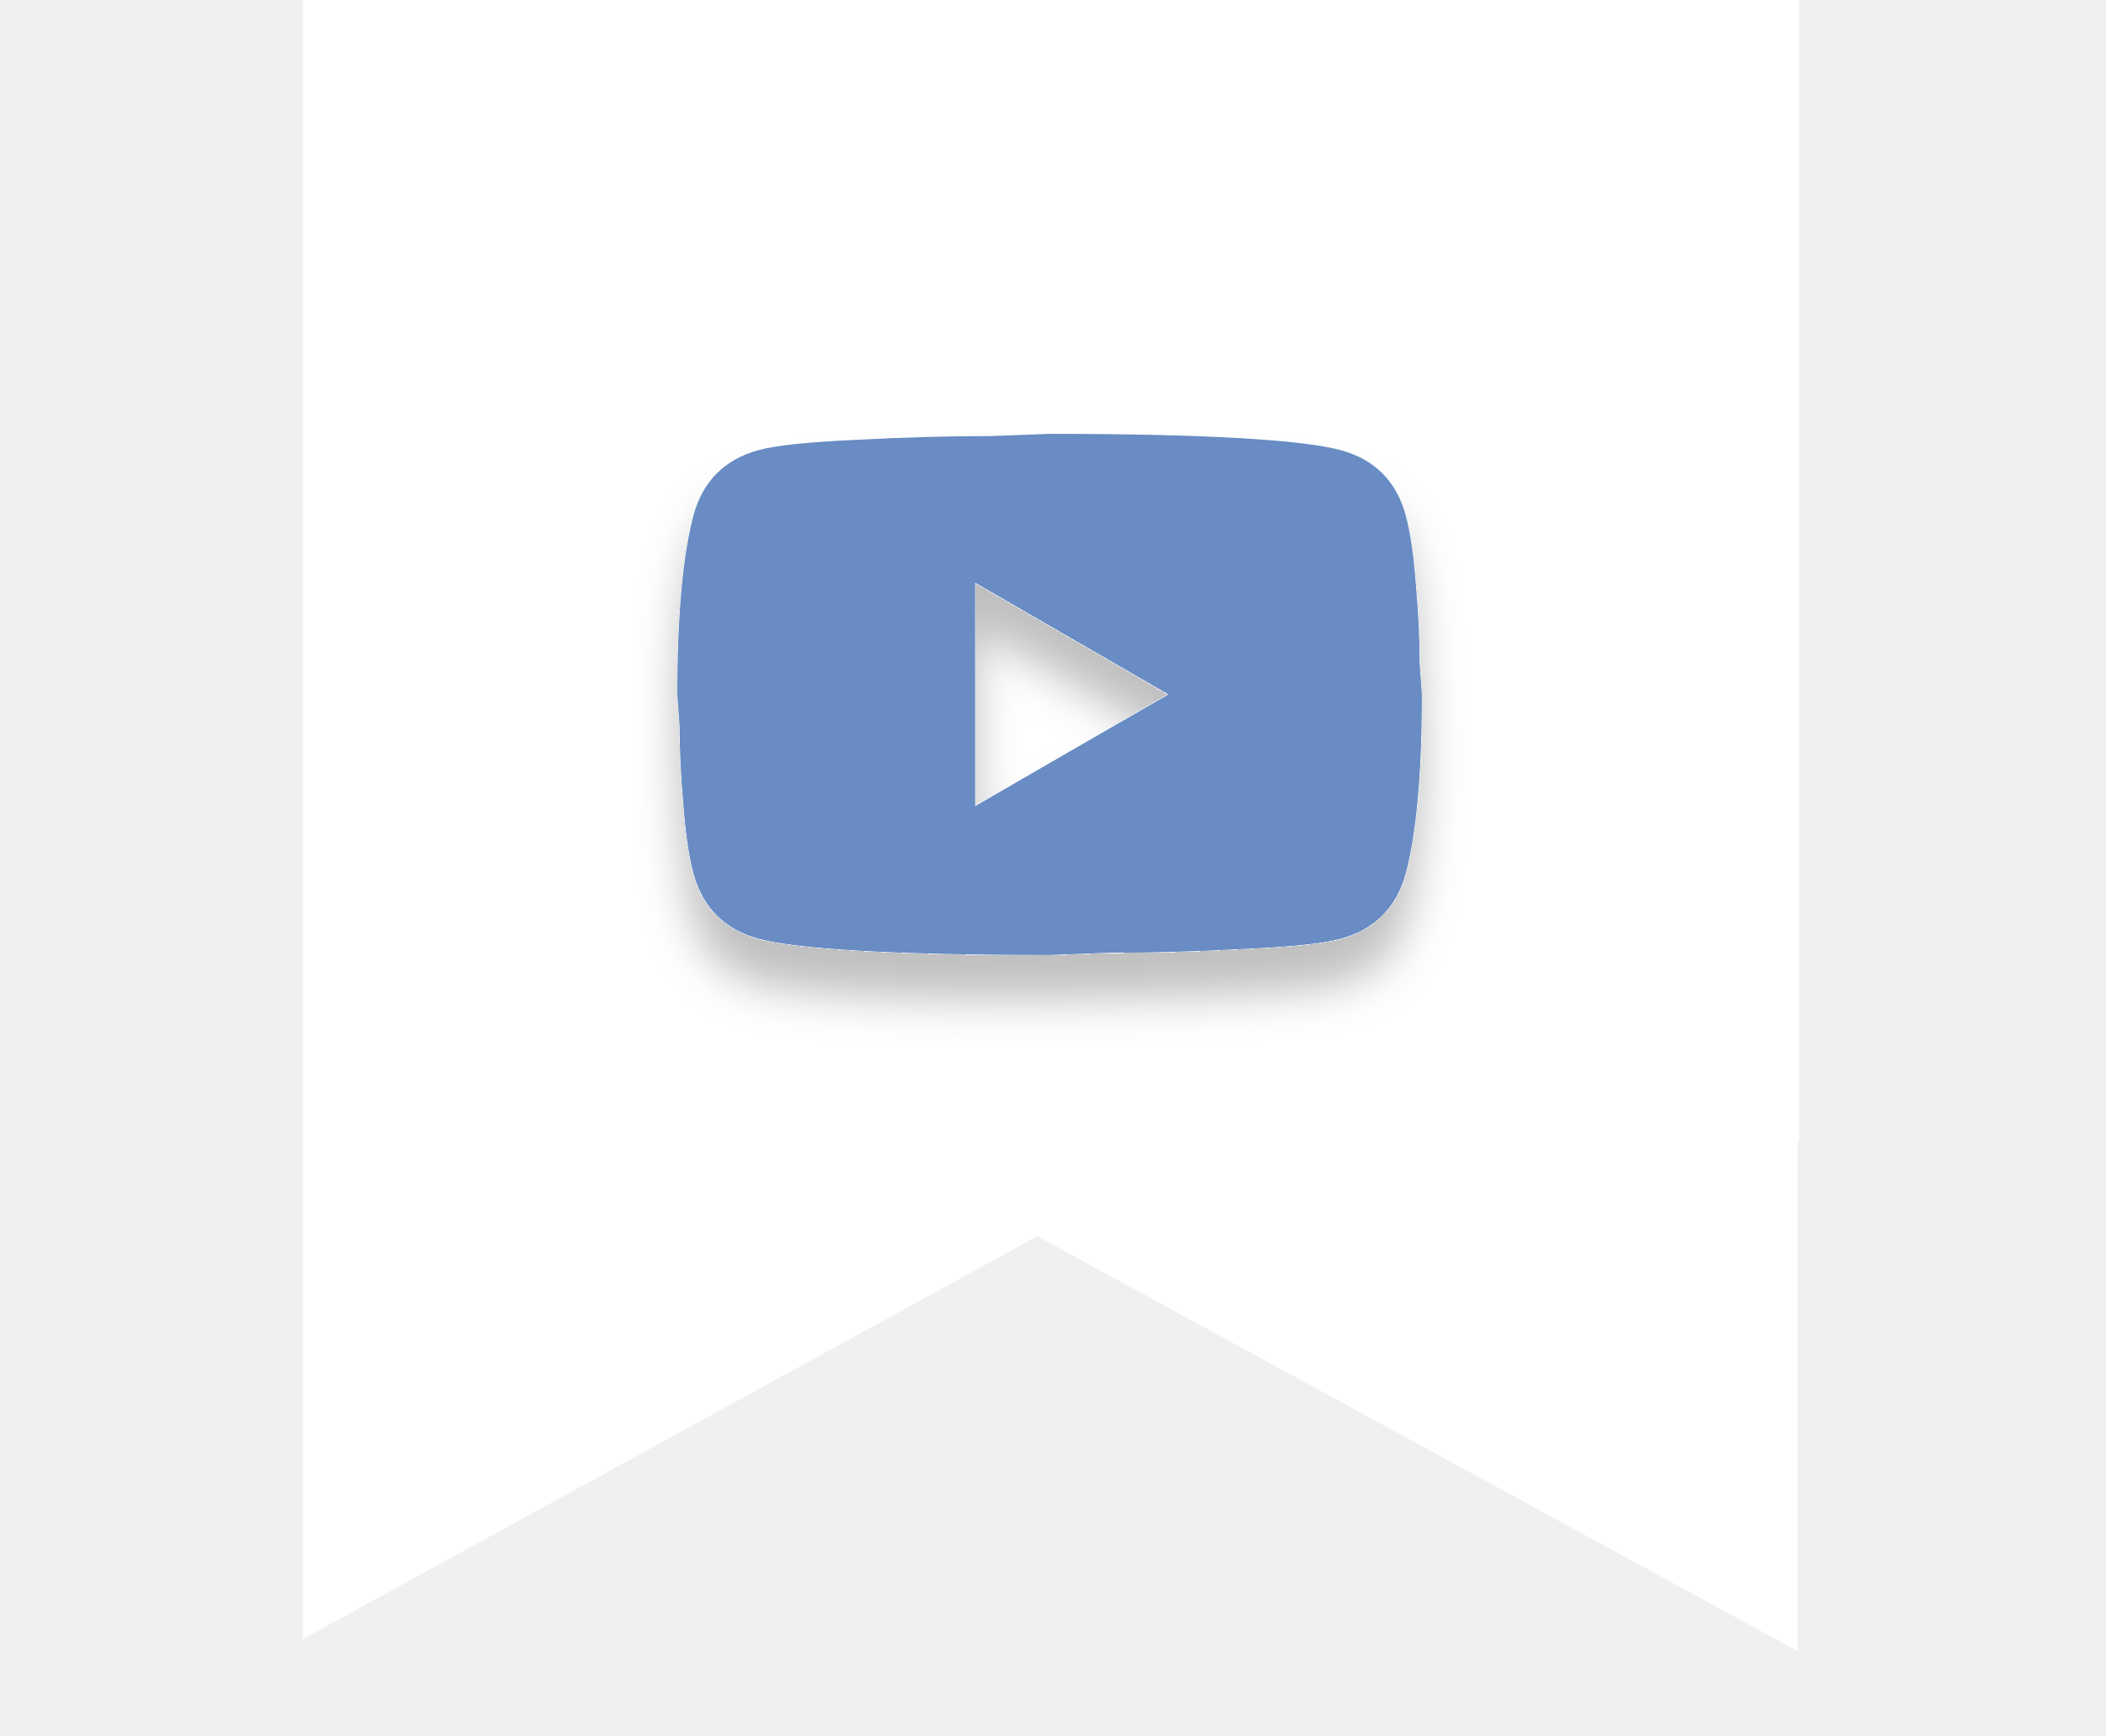
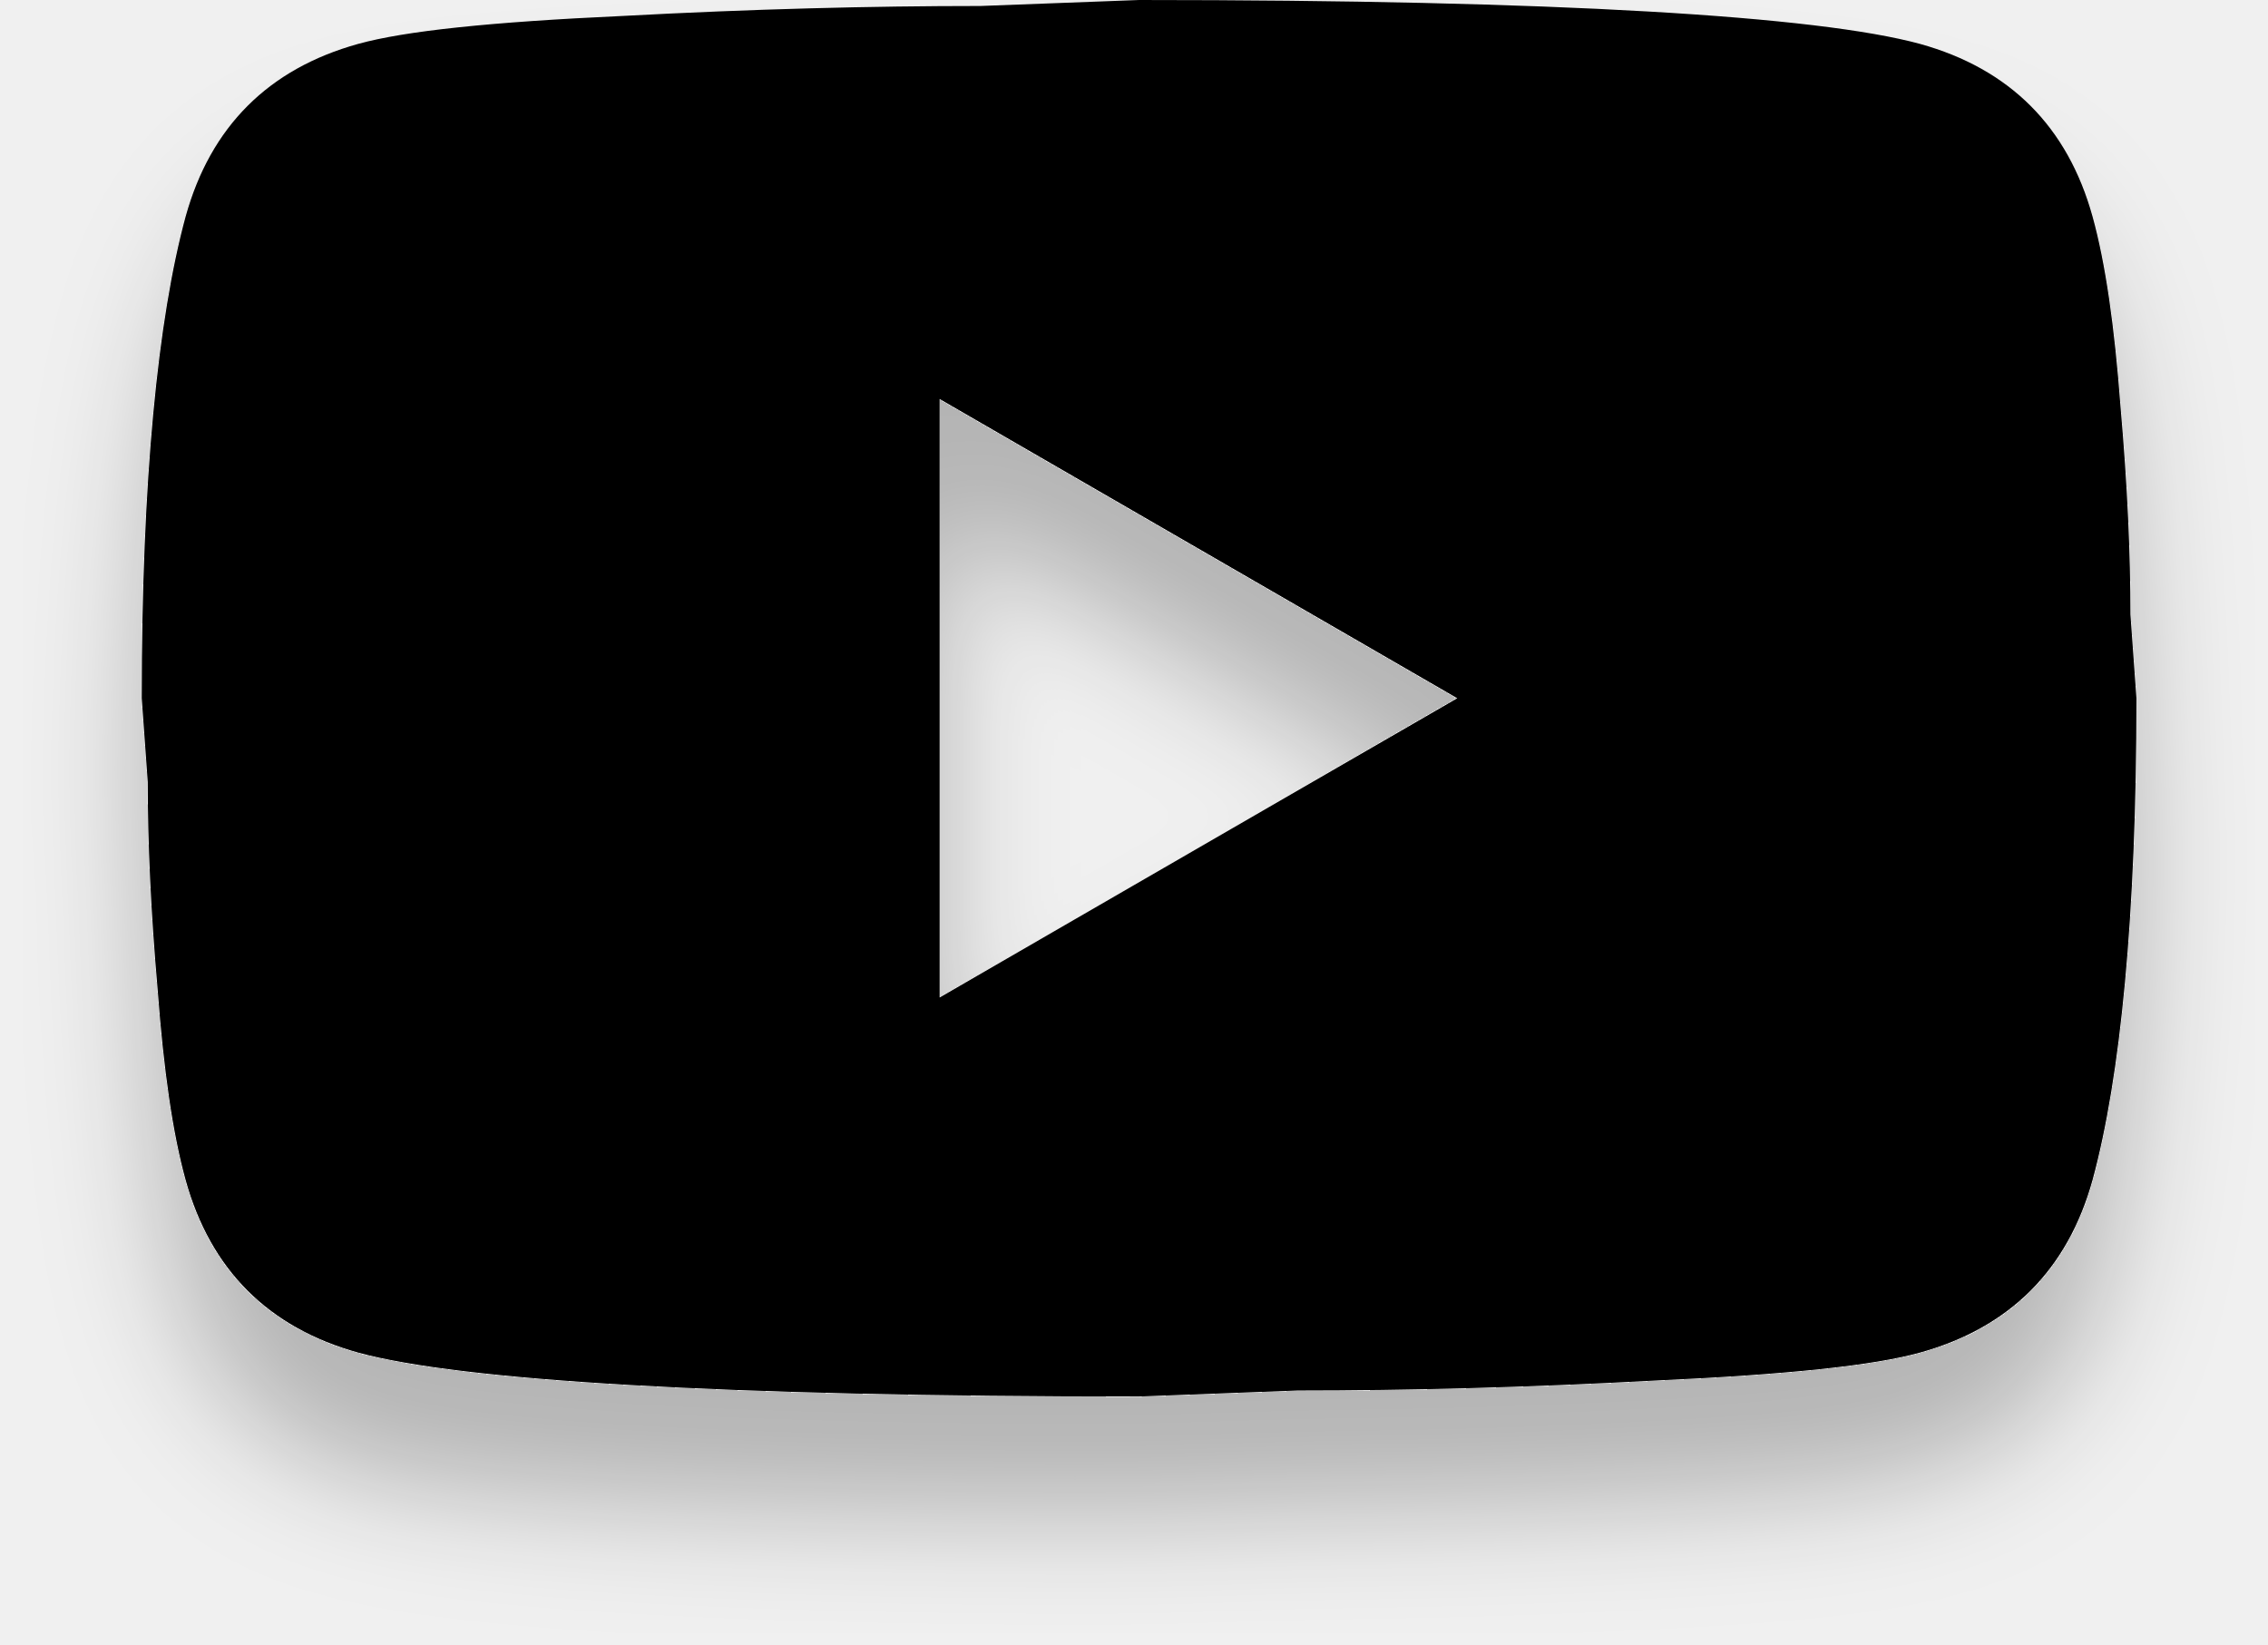
- <svg xmlns="http://www.w3.org/2000/svg" width="199" height="164" viewBox="0 0 199 164" fill="none">
-   <path d="M83.574 108.943L169.866 156.038V61.849L83.574 108.943Z" fill="white" />
-   <path d="M28.621 -38.169H170.009V107.798H28.621V-38.169Z" fill="white" />
-   <path d="M114.484 107.798L28.622 60.704V154.892L114.484 107.798Z" fill="white" />
-   <g filter="url(#filter0_d_1149_10)">
-     <path d="M92.144 76.18L110.402 65.626L92.144 55.072V76.18ZM132.811 48.634C133.269 50.287 133.585 52.504 133.797 55.318C134.043 58.133 134.148 60.56 134.148 62.671L134.359 65.626C134.359 73.33 133.797 78.994 132.811 82.618C131.932 85.784 129.892 87.824 126.725 88.704C125.072 89.161 122.046 89.478 117.403 89.689C112.829 89.935 108.643 90.04 104.773 90.04L99.18 90.252C84.439 90.252 75.257 89.689 71.634 88.704C68.468 87.824 66.427 85.784 65.548 82.618C65.091 80.964 64.774 78.748 64.563 75.933C64.317 73.119 64.211 70.692 64.211 68.581L64 65.626C64 57.921 64.563 52.258 65.548 48.634C66.427 45.468 68.468 43.427 71.634 42.548C73.287 42.091 76.313 41.774 80.957 41.563C85.53 41.317 89.716 41.211 93.586 41.211L99.18 41C113.92 41 123.102 41.563 126.725 42.548C129.892 43.427 131.932 45.468 132.811 48.634Z" fill="#688CC3" />
+ <svg xmlns="http://www.w3.org/2000/svg" width="80" height="58" viewBox="0 0 80 58" fill="none">
+   <g filter="url(#filter0_d_1424_329)">
+     <path d="M33.144 35.18L51.402 24.626L33.144 14.072V35.18ZM73.811 7.634C74.269 9.287 74.585 11.504 74.796 14.318C75.043 17.133 75.148 19.56 75.148 21.671L75.359 24.626C75.359 32.33 74.796 37.994 73.811 41.618C72.932 44.784 70.892 46.824 67.725 47.704C66.072 48.161 63.047 48.478 58.403 48.689C53.829 48.935 49.643 49.041 45.773 49.041L40.18 49.252C25.439 49.252 16.258 48.689 12.634 47.704C9.468 46.824 7.427 44.784 6.548 41.618C6.091 39.964 5.774 37.748 5.563 34.933C5.317 32.119 5.211 29.692 5.211 27.581L5 24.626C5 16.921 5.563 11.258 6.548 7.634C7.427 4.468 9.468 2.427 12.634 1.548C14.287 1.091 17.313 0.774 21.957 0.563C26.53 0.317 30.716 0.211 34.586 0.211L40.18 0C54.92 0 64.102 0.563 67.725 1.548C70.892 2.427 72.932 4.468 73.811 7.634Z" fill="black" />
  </g>
  <defs>
-     <filter id="filter0_d_1149_10" x="59.831" y="41" width="78.698" height="57.591" filterUnits="userSpaceOnUse" color-interpolation-filters="sRGB">
+     <filter id="filter0_d_1424_329" x="0.831" y="0" width="78.698" height="57.591" filterUnits="userSpaceOnUse" color-interpolation-filters="sRGB">
      <feFlood flood-opacity="0" result="BackgroundImageFix" />
      <feColorMatrix in="SourceAlpha" type="matrix" values="0 0 0 0 0 0 0 0 0 0 0 0 0 0 0 0 0 0 127 0" result="hardAlpha" />
      <feOffset dy="4.169" />
      <feGaussianBlur stdDeviation="2.085" />
      <feComposite in2="hardAlpha" operator="out" />
      <feColorMatrix type="matrix" values="0 0 0 0 0 0 0 0 0 0 0 0 0 0 0 0 0 0 0.25 0" />
-       <feBlend mode="normal" in2="BackgroundImageFix" result="effect1_dropShadow_1149_10" />
-       <feBlend mode="normal" in="SourceGraphic" in2="effect1_dropShadow_1149_10" result="shape" />
+       <feBlend mode="normal" in2="BackgroundImageFix" result="effect1_dropShadow_1424_329" />
+       <feBlend mode="normal" in="SourceGraphic" in2="effect1_dropShadow_1424_329" result="shape" />
    </filter>
  </defs>
</svg>
